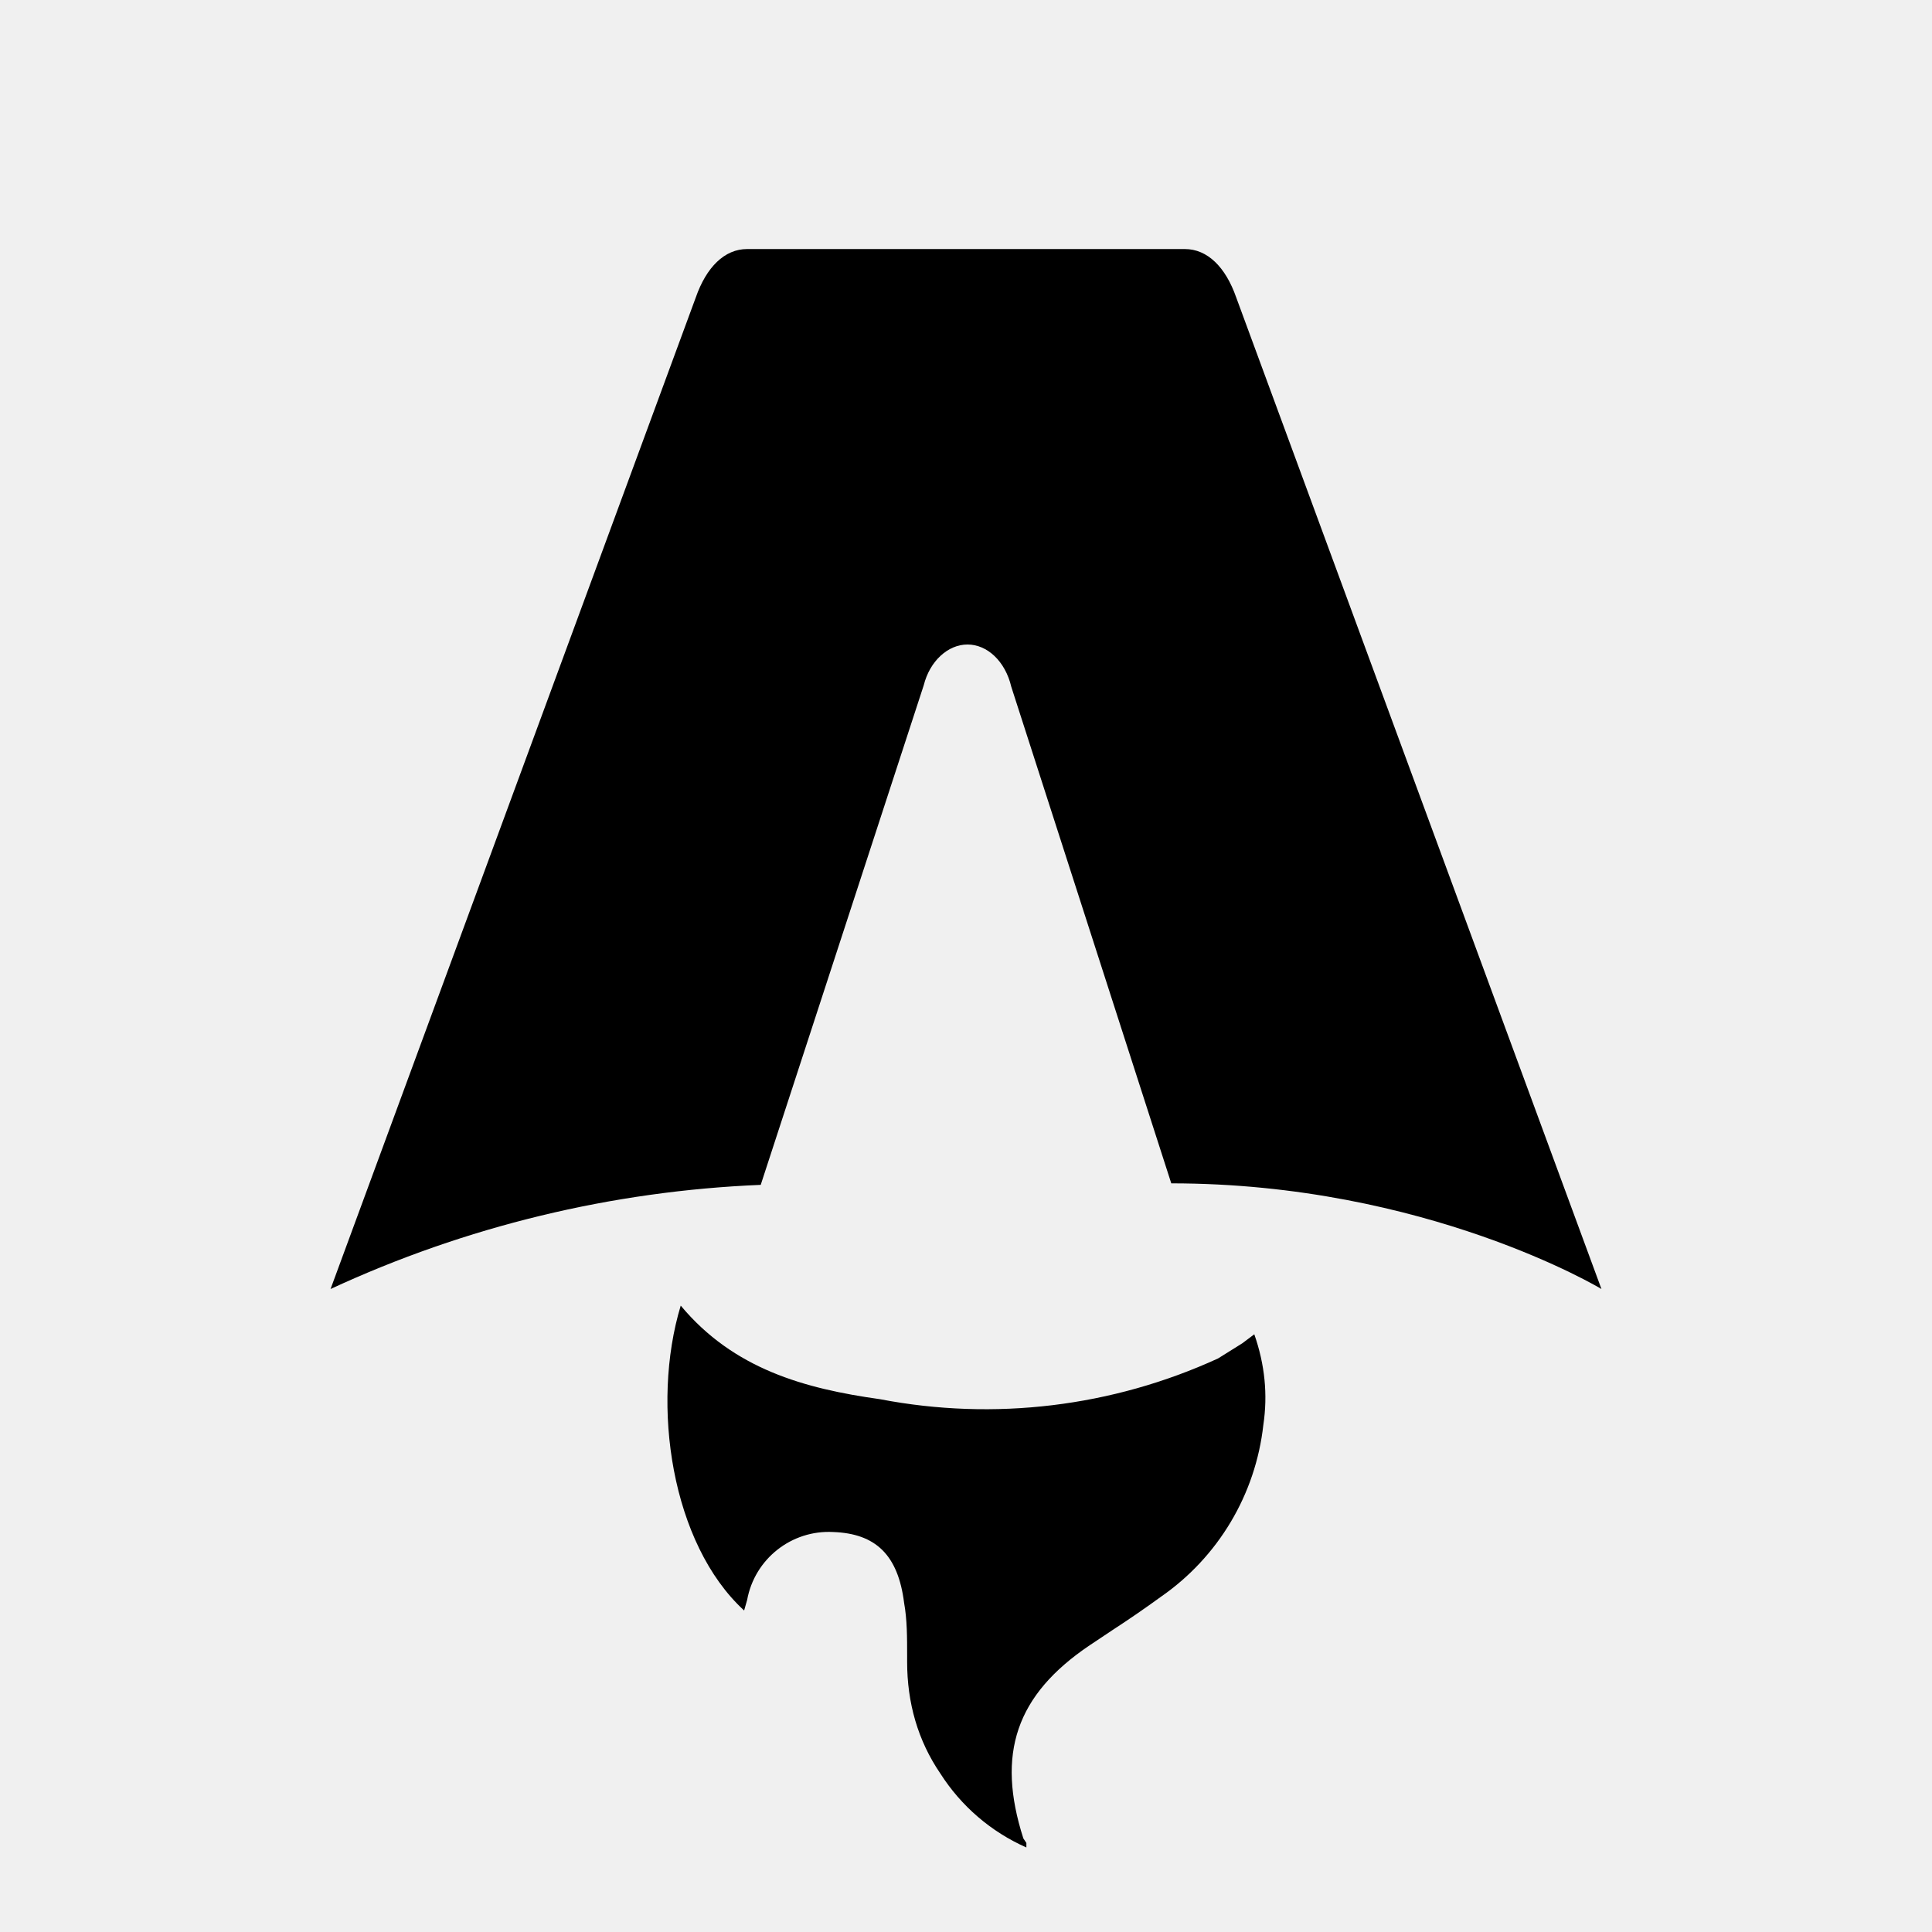
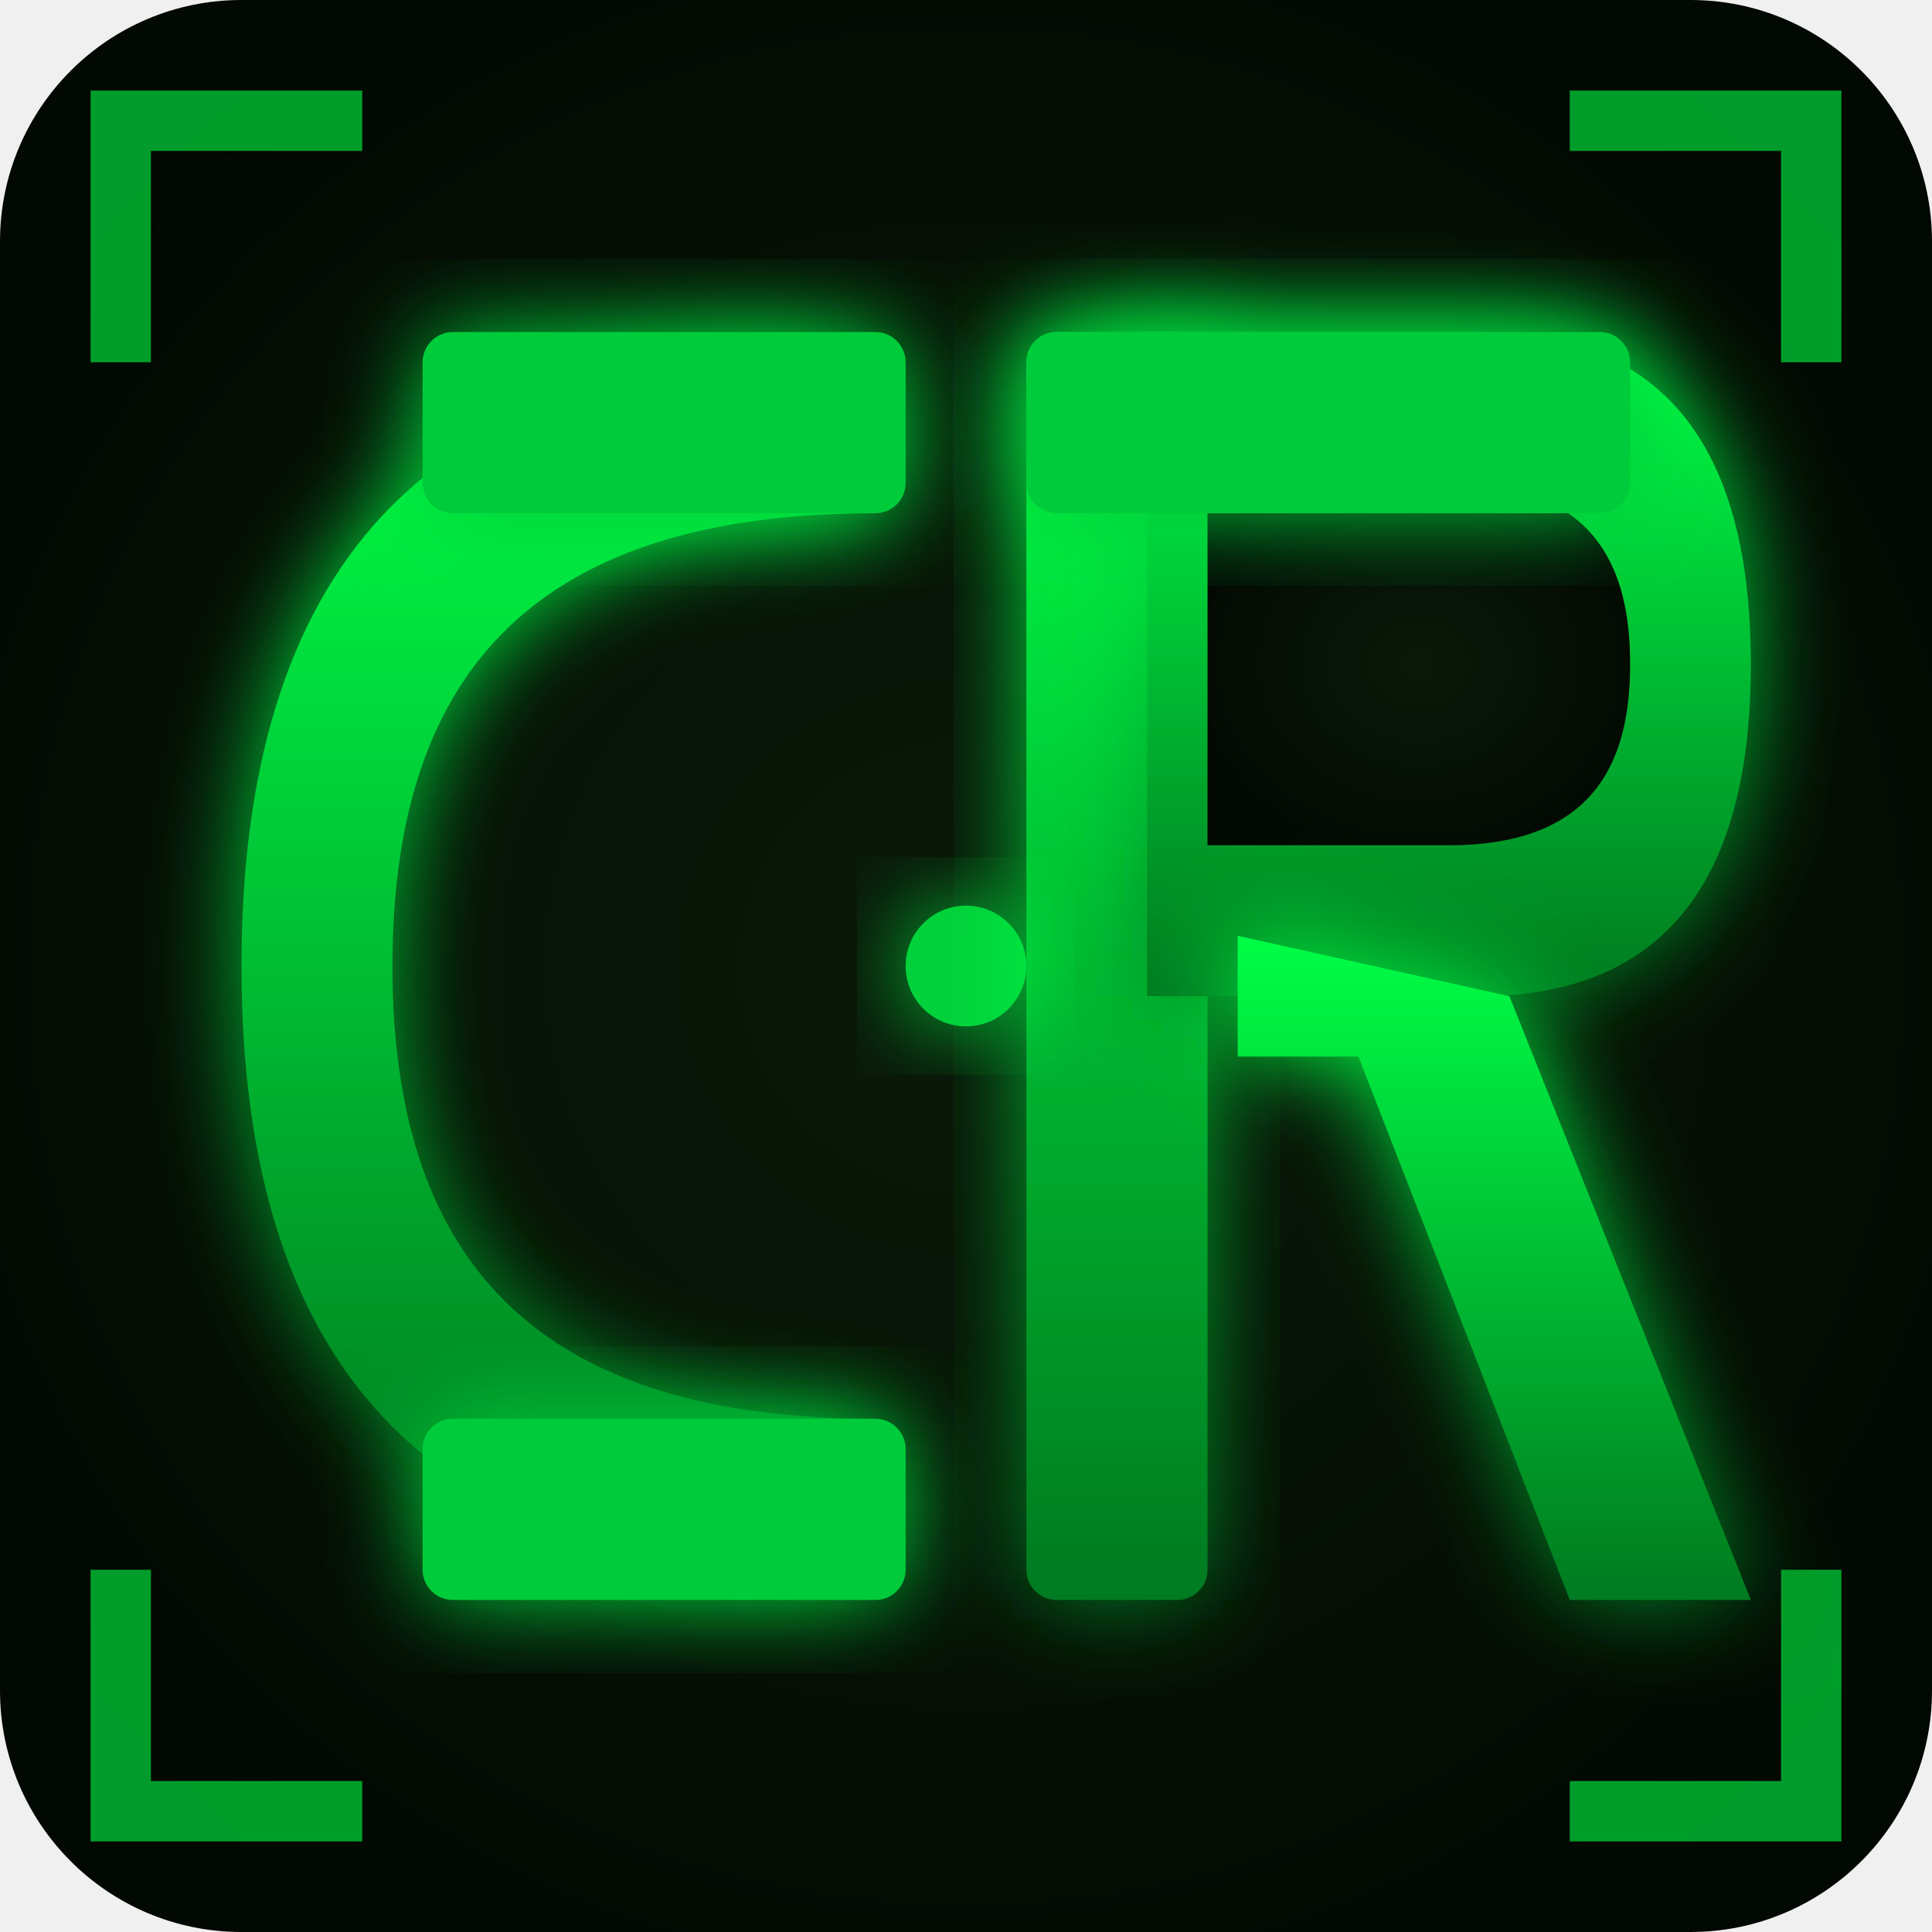
- <svg xmlns="http://www.w3.org/2000/svg" fill="none" viewBox="0 0 128 128">
-   <path d="M50.4 78.5a75.1 75.1 0 0 0-28.5 6.9l24.2-65.7c.7-2 1.9-3.2 3.4-3.2h29c1.5 0 2.7 1.2 3.4 3.2l24.2 65.7s-11.6-7-28.5-7L67 45.5c-.4-1.7-1.6-2.8-2.9-2.8-1.3 0-2.5 1.1-2.9 2.7L50.4 78.5Zm-1.1 28.2Zm-4.2-20.2c-2 6.6-.6 15.8 4.2 20.2a17.5 17.5 0 0 1 .2-.7 5.5 5.5 0 0 1 5.7-4.5c2.8.1 4.3 1.5 4.7 4.7.2 1.1.2 2.3.2 3.5v.4c0 2.7.7 5.2 2.2 7.4a13 13 0 0 0 5.7 4.9v-.3l-.2-.3c-1.8-5.6-.5-9.5 4.4-12.8l1.5-1a73 73 0 0 0 3.2-2.2 16 16 0 0 0 6.8-11.4c.3-2 .1-4-.6-6l-.8.6-1.6 1a37 37 0 0 1-22.4 2.7c-5-.7-9.7-2-13.2-6.2Z" />
-   <style>
-         path { fill: #000; }
-         @media (prefers-color-scheme: dark) {
-             path { fill: #FFF; }
-         }
-     </style>
+ <svg xmlns="http://www.w3.org/2000/svg" viewBox="0 0 32 32" width="32" height="32">
+   <defs>
+     <filter id="g" x="-40%" y="-40%" width="180%" height="180%">
+       <feGaussianBlur stdDeviation="0.8" result="b" />
+       <feMerge>
+         <feMergeNode in="b" />
+         <feMergeNode in="SourceGraphic" />
+       </feMerge>
+     </filter>
+     <radialGradient id="bg" cx="50%" cy="50%" r="60%">
+       <stop offset="0%" stop-color="#0a1a0a" />
+       <stop offset="100%" stop-color="#020802" />
+     </radialGradient>
+     <linearGradient id="lg" x1="0%" y1="0%" x2="0%" y2="100%">
+       <stop offset="0%" stop-color="#00ff46" />
+       <stop offset="100%" stop-color="#007a20" />
+     </linearGradient>
+   </defs>
+   <rect width="32" height="32" fill="url(#bg)" rx="4" />
+   <g stroke="#00ff46" stroke-width="1" fill="none" opacity="0.6">
+     <path d="M 2 6 L 2 2 L 6 2" />
+     <path d="M 26 2 L 30 2 L 30 6" />
+     <path d="M 30 26 L 30 30 L 26 30" />
+     <path d="M 6 30 L 2 30 L 2 26" />
+   </g>
+   <path d="M 13.5 6 C 7 6 4 9.5 4 16 C 4 22.5 7 26 13.5 26 L 14.5 23.5 C 9 23.5 6.5 21 6.5 16 C 6.5 11 9 8.5 14.5 8.5 Z" fill="url(#lg)" filter="url(#g)" />
+   <rect x="7" y="5.5" width="8" height="3" rx="0.5" fill="#00cc3a" filter="url(#g)" />
+   <rect x="7" y="23.5" width="8" height="3" rx="0.5" fill="#00cc3a" filter="url(#g)" />
+   <rect x="17" y="5.5" width="3" height="21" rx="0.5" fill="url(#lg)" filter="url(#g)" />
+   <path d="M 19 5.5 L 24.5 5.5 C 28 5.5 29 8 29 11 C 29 14 28 16.5 24.5 16.5 L 19 16.5 Z" fill="url(#lg)" filter="url(#g)" />
+   <path d="M 20 8 L 24 8 C 26.5 8 27 9.5 27 11 C 27 12.5 26.5 14 24 14 L 20 14 Z" fill="url(#bg)" />
+   <path d="M 20.5 15.5 L 25 16.5 L 29 26.5 L 26 26.5 L 22.5 17.5 L 20.5 17.5 Z" fill="url(#lg)" filter="url(#g)" />
+   <rect x="17" y="5.5" width="10" height="3" rx="0.5" fill="#00cc3a" filter="url(#g)" />
+   <circle cx="16" cy="16" r="1" fill="#00ff46" filter="url(#g)" opacity="0.8" />
</svg>
